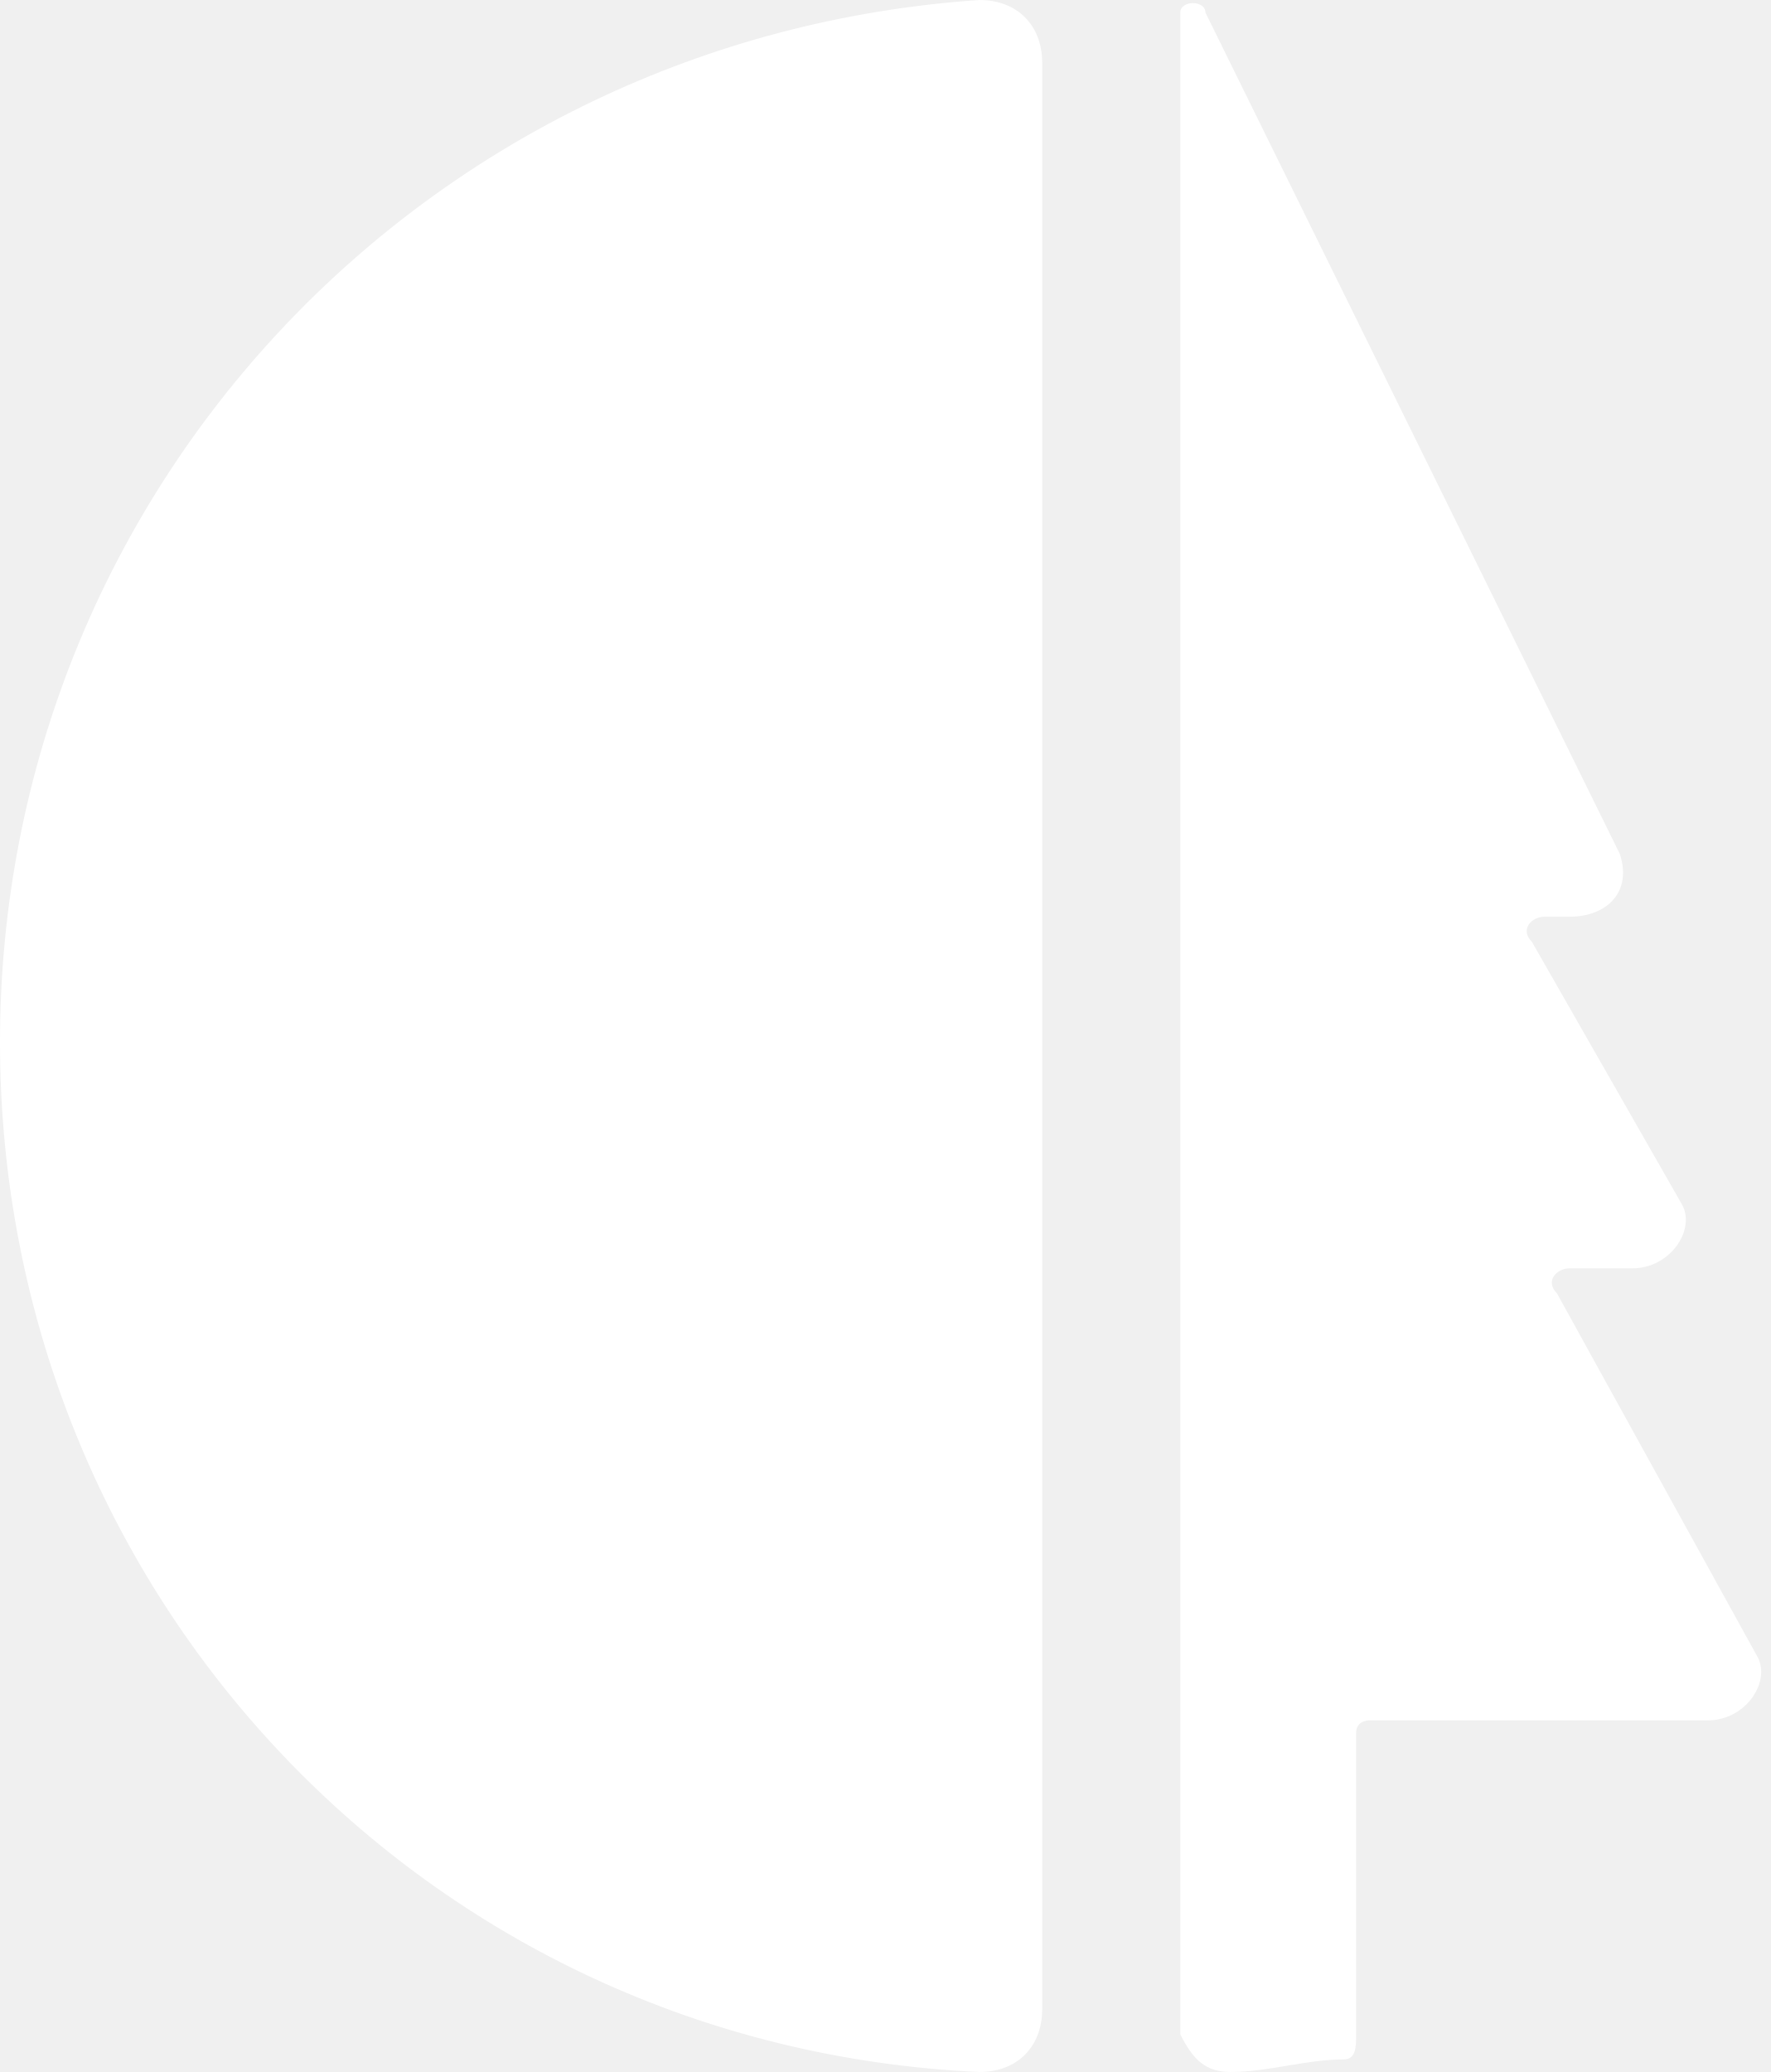
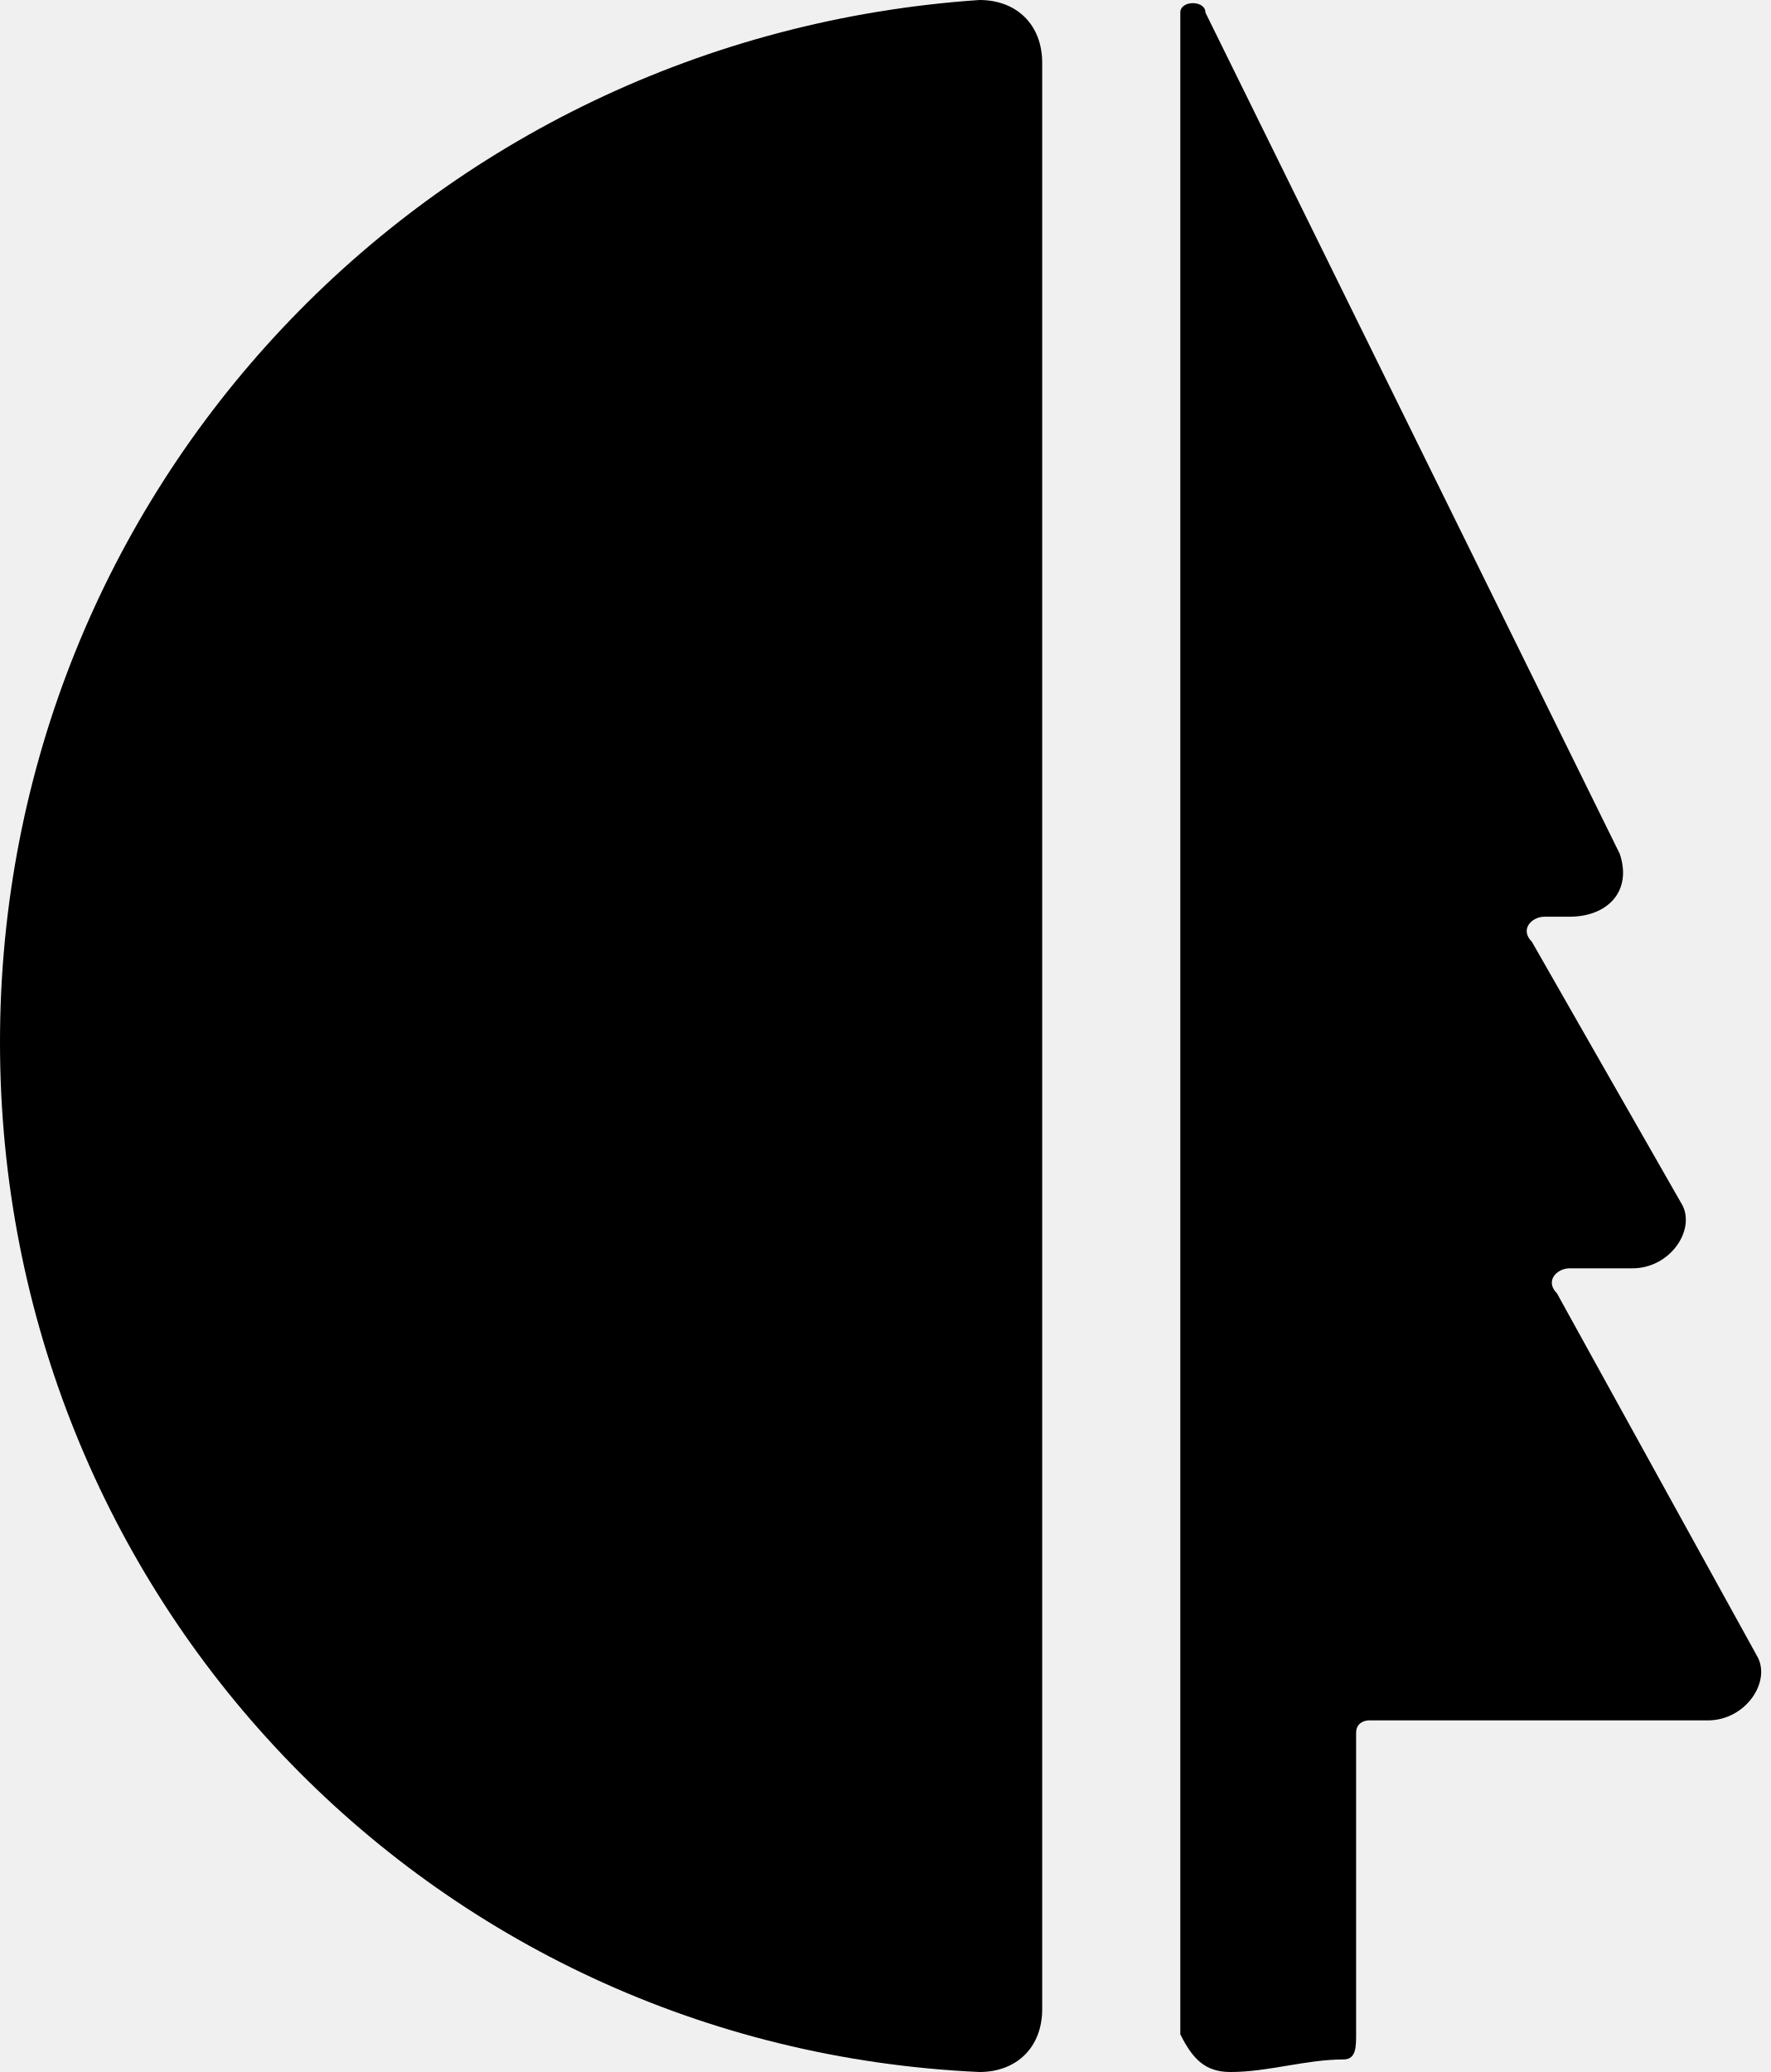
<svg xmlns="http://www.w3.org/2000/svg" version="1.1" id="Livello_1" x="0px" y="0px" viewBox="0 0 14.1 16.5" style="enable-background:new 0 0 14.1 16.5;" xml:space="preserve">
  <style type="text/css">
- 	.st0{fill:#FFFFFF;}
+ 	.st0{fill:#000;}
+ 	@media (prefers-color-scheme: dark) {
+         .st0{fill:#fff;}
+     }
</style>
  <g>
    <path class="st0" d="M9.8,16.5c0.3,0,0.6-0.1,0.9-0.1c0.1,0,0.1-0.1,0.1-0.2v-2.4c0-0.1,0.1-0.1,0.1-0.1h2.7c0.3,0,0.5-0.3,0.4-0.5   l-1.6-2.9c-0.1-0.1,0-0.2,0.1-0.2H13c0.3,0,0.5-0.3,0.4-0.5l-1.2-2.1c-0.1-0.1,0-0.2,0.1-0.2h0.2c0.3,0,0.5-0.2,0.4-0.5L9.6,0.1   c0-0.1-0.2-0.1-0.2,0c0,0,0,0,0,0v16.1C9.5,16.4,9.6,16.5,9.8,16.5z" />
    <path class="st0" d="M8.3,0.5V16c0,0.3-0.2,0.5-0.5,0.5C3.4,16.3,0,12.7,0,8.3s3.4-8,7.8-8.3C8.1,0,8.3,0.2,8.3,0.5z" />
  </g>
</svg>
